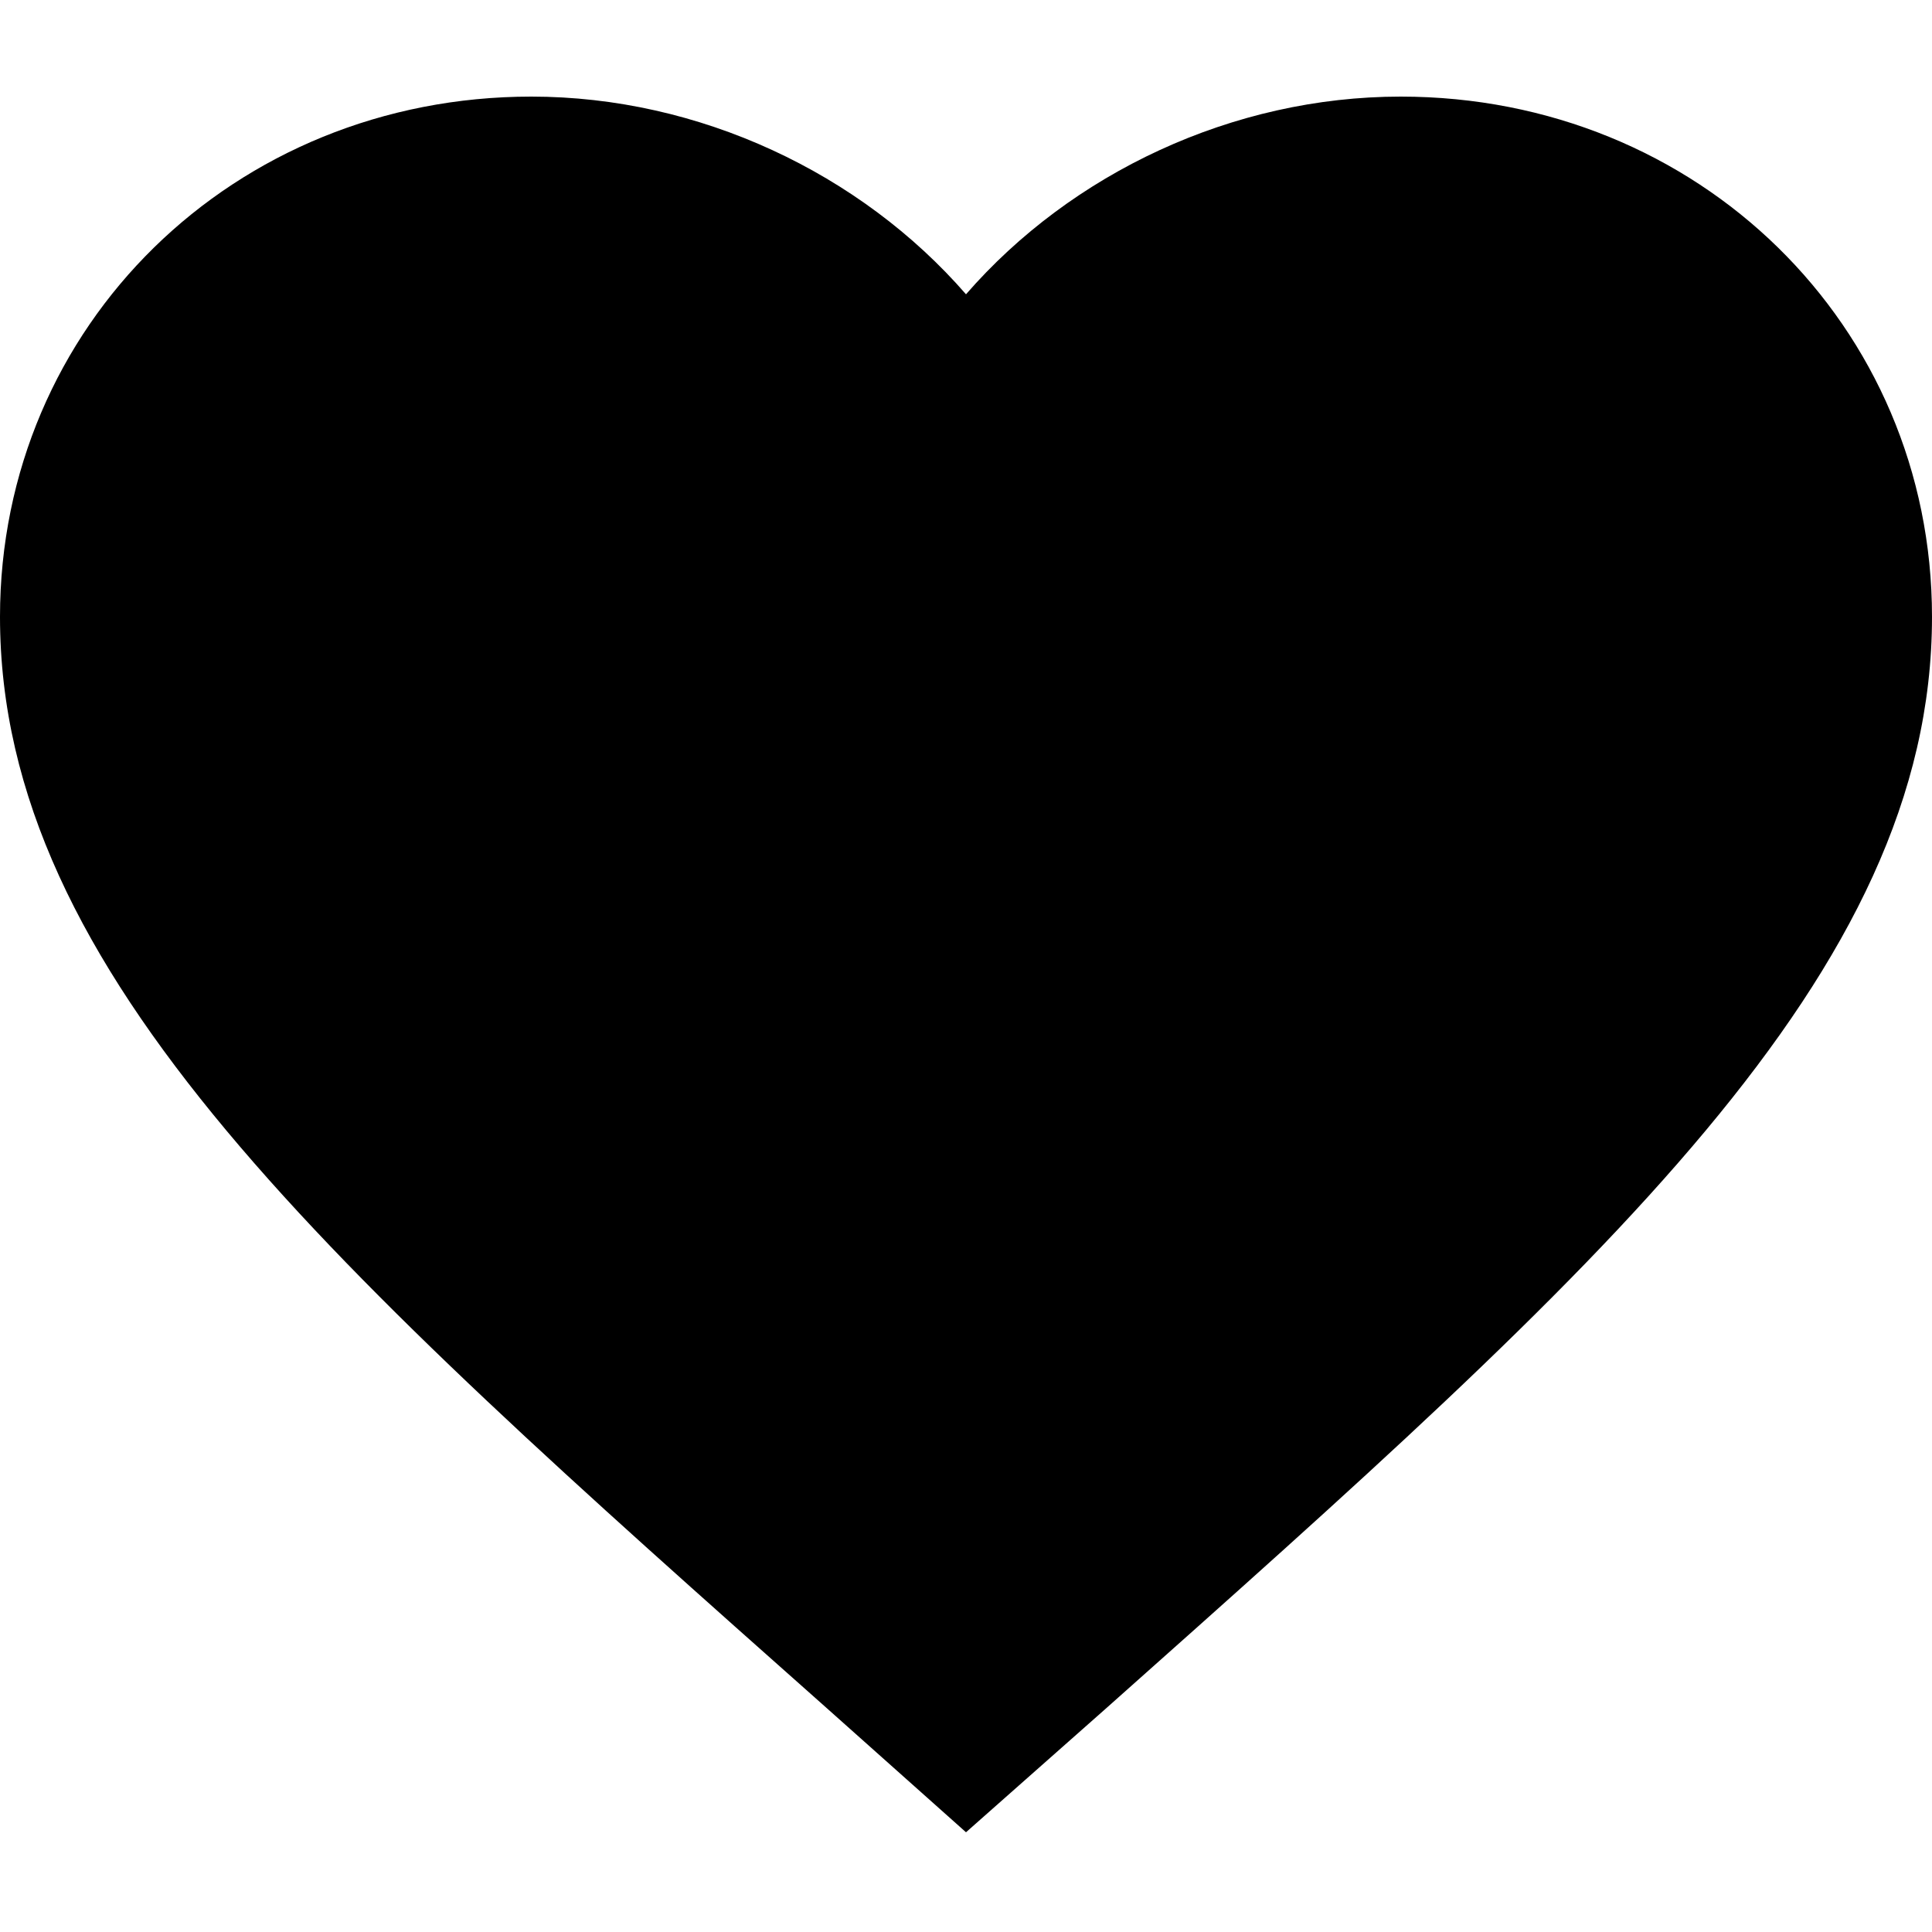
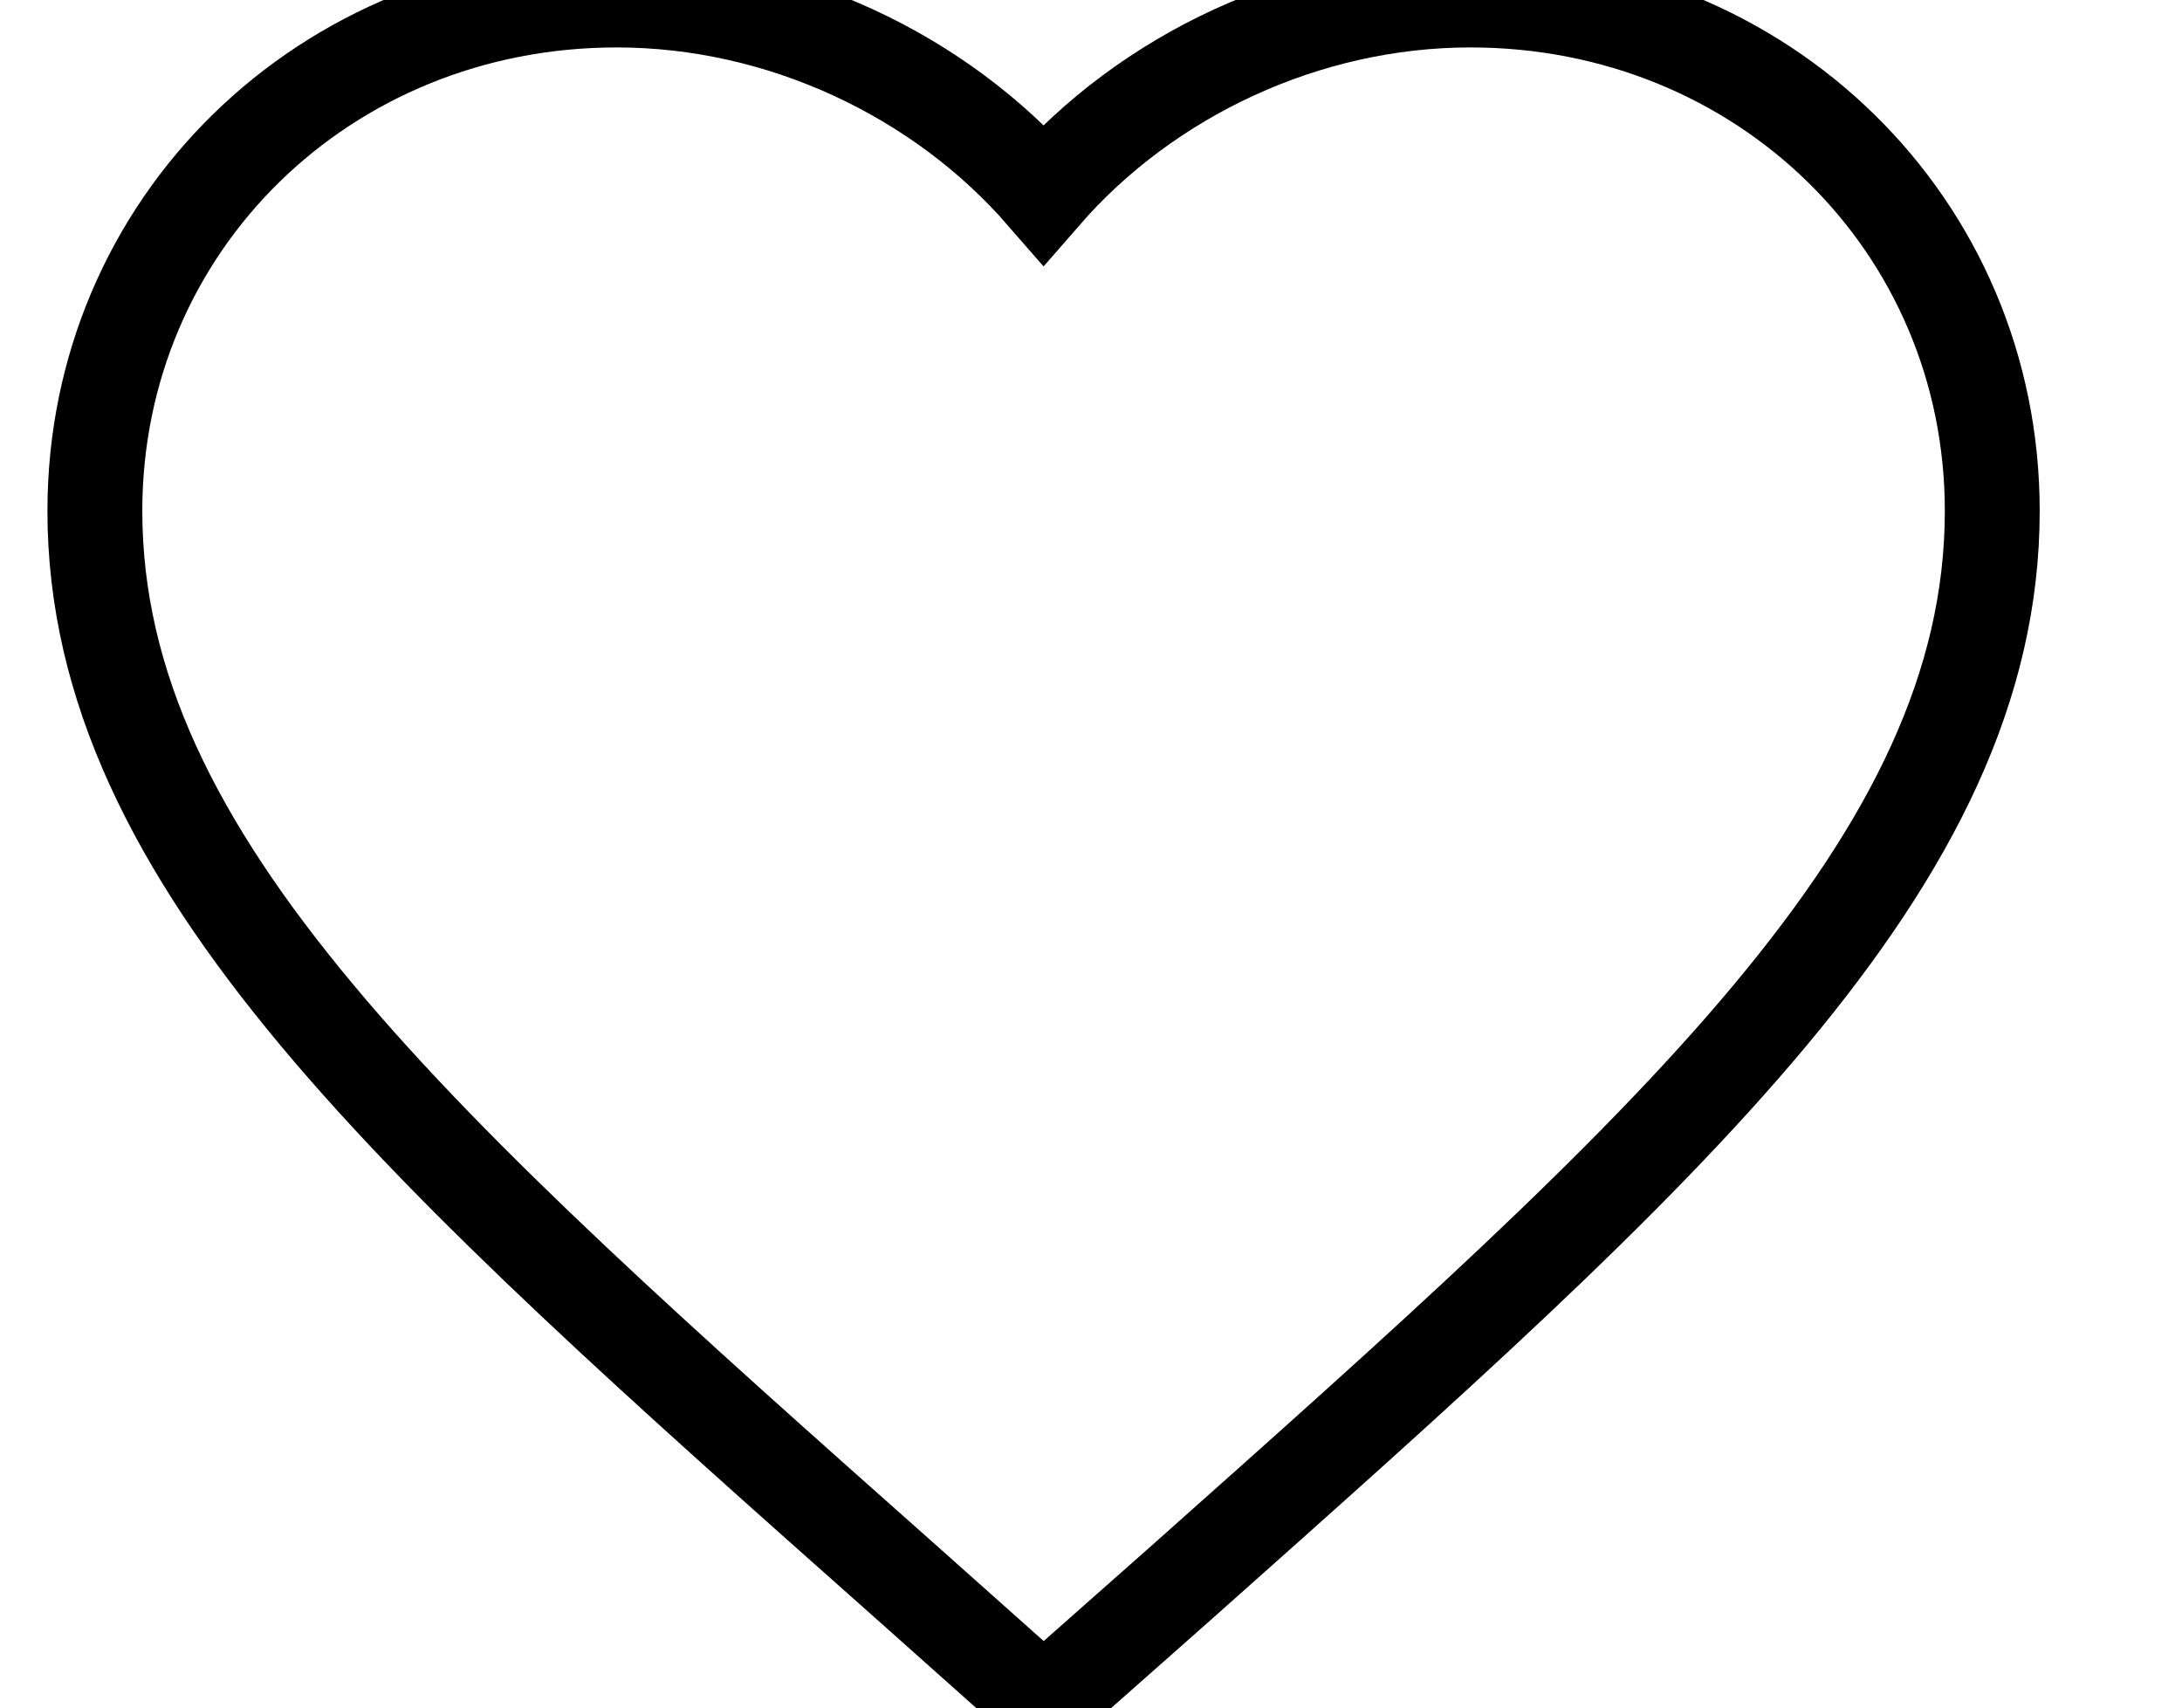
- <svg xmlns="http://www.w3.org/2000/svg" width="32" height="32" viewBox="0 0 40 36">
+ <svg xmlns="http://www.w3.org/2000/svg" viewBox="-2 0 46 36" fill="none" stroke="currentColor" stroke-width="2">
  <path d="M20 35.935L17.1 33.35C6.8 24.205 0 18.173 0 10.771C0 4.739 4.84 0 11 0C14.48 0 17.82 1.586 20 4.093C22.18 1.586 25.52 0 29 0C35.16 0 40 4.739 40 10.771C40 18.173 33.2 24.205 22.9 33.37L20 35.935Z" fill="current" />
</svg>
